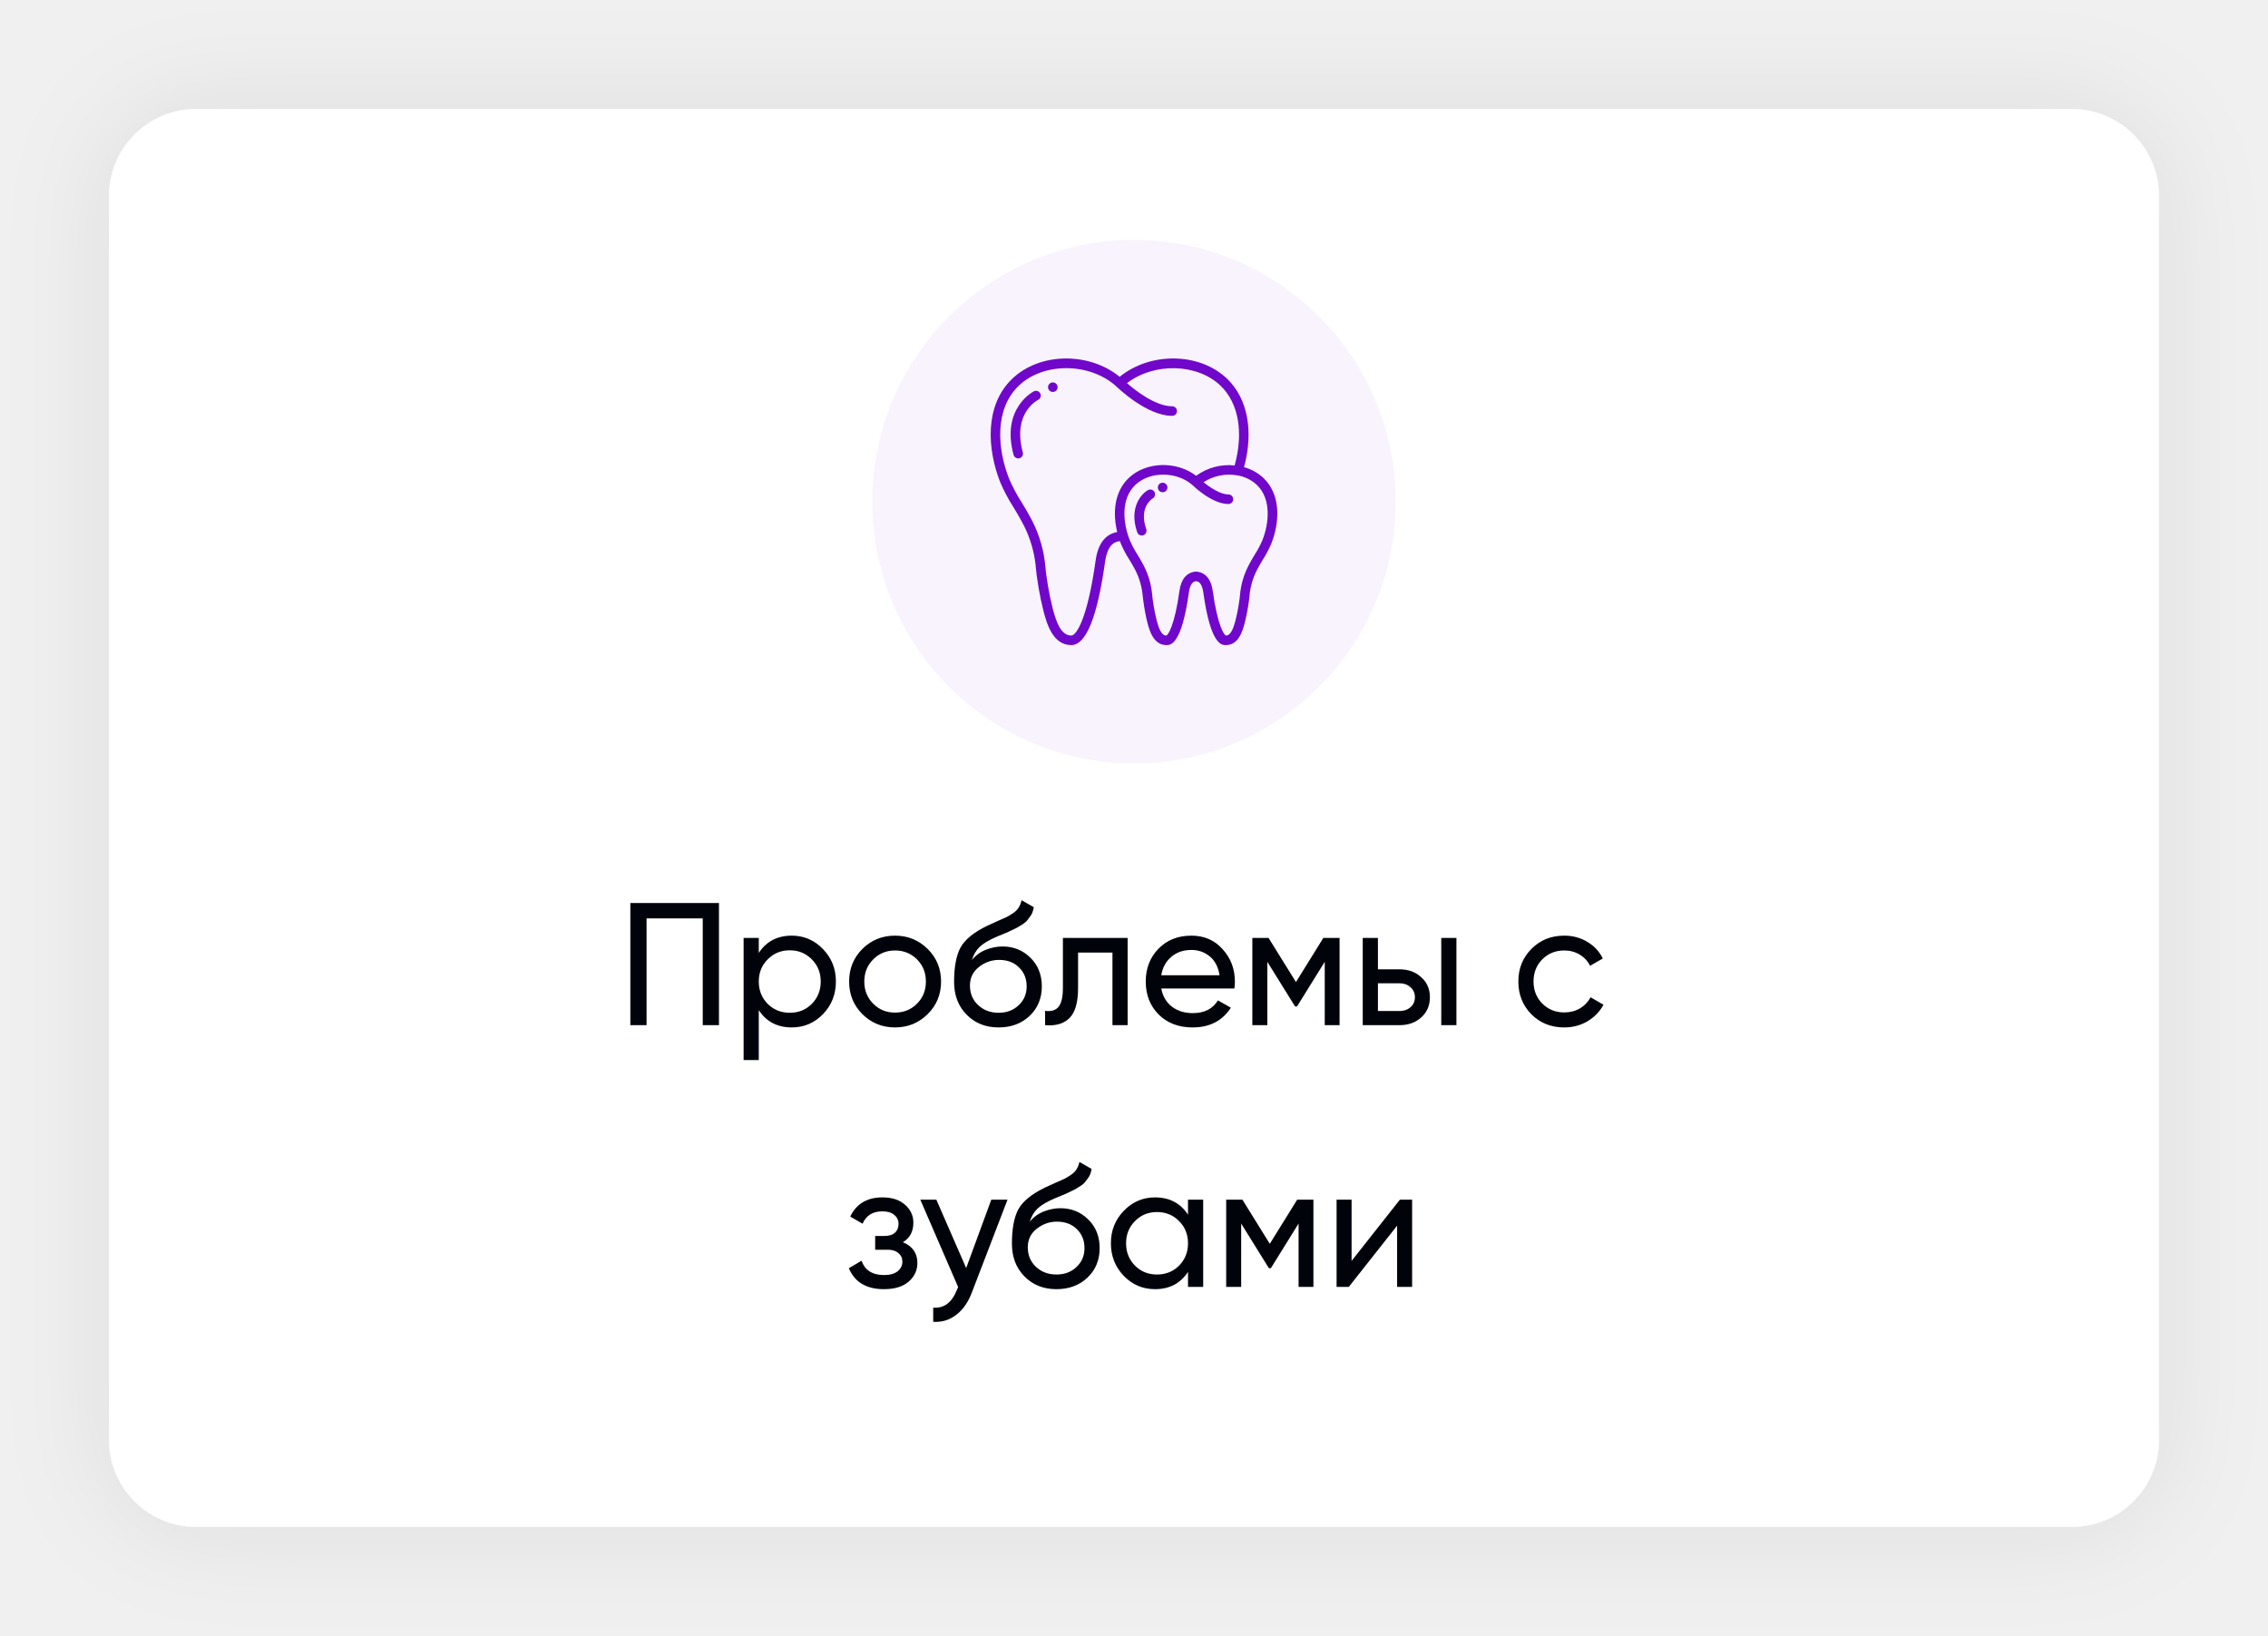
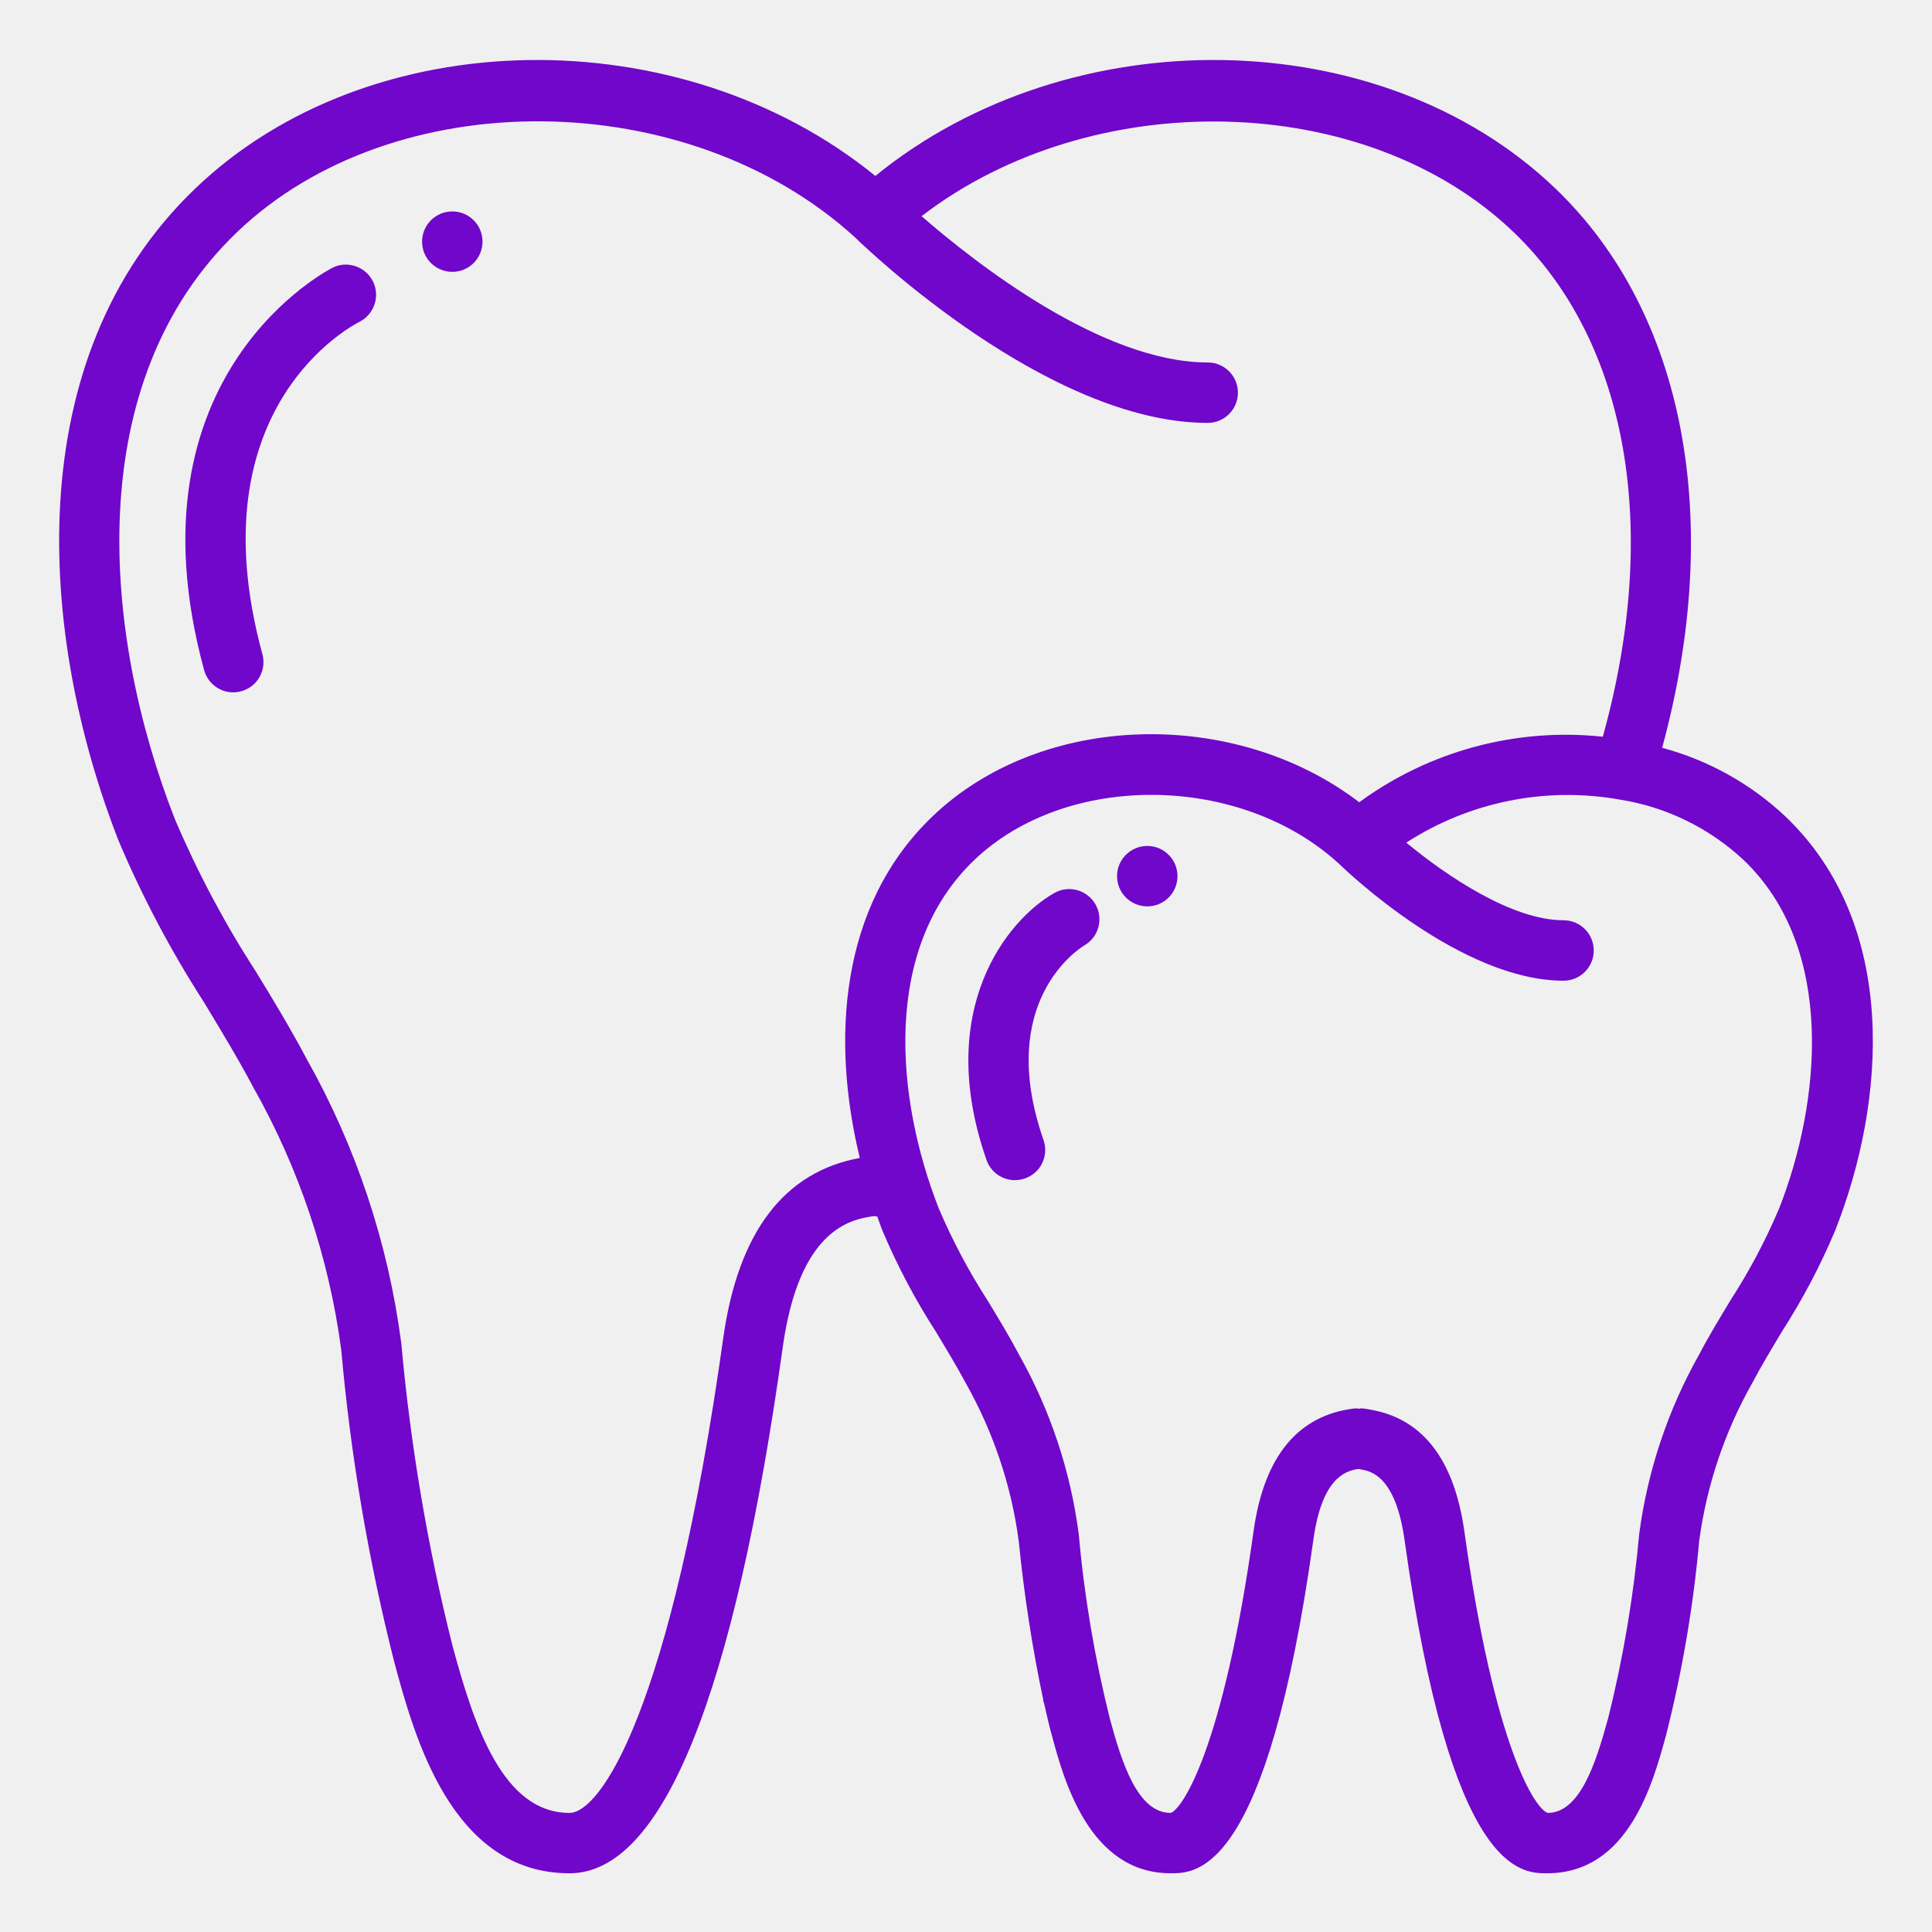
- <svg xmlns="http://www.w3.org/2000/svg" width="208" height="150" viewBox="0 0 208 150" fill="none">
-   <g filter="url(#filter0_d_80_292)">
-     <rect x="10" y="10" width="188" height="130" rx="8" fill="white" />
-     <rect x="80" y="22" width="48" height="48" rx="24" fill="#7007CA" fill-opacity="0.05" />
-     <path d="M92.954 46.522C93.197 46.924 93.449 47.339 93.672 47.76C94.336 48.935 94.768 50.227 94.946 51.566C95.081 53.089 95.337 54.598 95.712 56.08C96.001 57.153 96.539 59.15 98.254 59.15C99.6 59.15 100.64 56.58 101.346 51.512C101.584 49.834 102.31 49.669 102.674 49.624C102.689 49.624 102.701 49.63 102.715 49.632C102.739 49.7 102.763 49.769 102.789 49.835C103.004 50.344 103.263 50.834 103.562 51.298C103.711 51.545 103.862 51.793 104 52.051C104.397 52.756 104.657 53.53 104.764 54.332C104.841 55.105 104.959 55.873 105.119 56.632C105.121 56.642 105.119 56.653 105.123 56.663C105.127 56.673 105.13 56.681 105.133 56.691C105.167 56.839 105.199 56.987 105.24 57.135C105.415 57.788 105.782 59.149 106.967 59.149C107.348 59.149 108.361 59.149 109.036 54.304C109.16 53.428 109.49 53.317 109.687 53.289L109.741 53.298C109.872 53.325 110.223 53.397 110.354 54.306C111.028 59.15 112.04 59.15 112.421 59.15C113.604 59.15 113.957 57.84 114.148 57.139C114.381 56.217 114.541 55.279 114.626 54.332C114.734 53.529 114.994 52.754 115.392 52.049C115.53 51.788 115.681 51.539 115.83 51.29C116.127 50.827 116.384 50.34 116.597 49.833C117.332 47.968 117.528 45.412 115.876 43.833C115.372 43.359 114.758 43.017 114.089 42.838C114.986 39.542 114.423 36.536 112.543 34.733C110.013 32.305 105.504 32.255 102.686 34.55C99.868 32.255 95.359 32.305 92.828 34.734C90.249 37.206 90.564 41.239 91.72 44.188C92.064 45 92.477 45.781 92.954 46.522ZM115.784 49.515C115.589 49.976 115.354 50.419 115.083 50.839C114.924 51.102 114.764 51.365 114.62 51.64C114.17 52.442 113.876 53.324 113.756 54.236C113.676 55.137 113.525 56.03 113.304 56.907C113.124 57.568 112.893 58.274 112.43 58.274C112.255 58.22 111.662 57.352 111.221 54.182C111.076 53.174 110.637 52.587 109.915 52.44C109.858 52.427 109.8 52.418 109.742 52.411C109.726 52.412 109.71 52.413 109.694 52.416C109.677 52.413 109.66 52.411 109.643 52.411C108.818 52.503 108.322 53.098 108.169 54.182C107.727 57.354 107.132 58.221 106.967 58.274C106.493 58.274 106.263 57.569 106.084 56.905C105.865 56.027 105.714 55.134 105.634 54.233C105.515 53.321 105.222 52.439 104.771 51.637C104.627 51.365 104.469 51.104 104.31 50.843C104.038 50.421 103.803 49.977 103.606 49.515C102.978 47.913 102.782 45.745 104.119 44.466C105.455 43.186 107.969 43.208 109.399 44.512C109.528 44.638 111.18 46.213 112.66 46.213C112.902 46.213 113.098 46.017 113.098 45.775C113.098 45.533 112.902 45.337 112.66 45.337C111.909 45.337 110.957 44.688 110.38 44.212C111.296 43.62 112.401 43.397 113.474 43.588C114.148 43.694 114.775 44.001 115.273 44.467C116.612 45.749 116.386 47.986 115.784 49.515ZM93.434 35.366C95.699 33.193 99.966 33.228 102.389 35.438C102.56 35.605 105.19 38.129 107.503 38.129C107.745 38.129 107.941 37.933 107.941 37.691C107.941 37.45 107.745 37.253 107.503 37.253C105.966 37.253 104.121 35.799 103.356 35.133C105.824 33.234 109.786 33.3 111.939 35.367C113.596 36.955 114.066 39.669 113.229 42.677C111.975 42.544 110.716 42.882 109.699 43.627C107.896 42.248 105.097 42.313 103.512 43.834C102.157 45.132 102.049 47.09 102.461 48.782C101.368 48.982 100.699 49.852 100.482 51.39C99.72 56.835 98.692 58.274 98.254 58.274C97.291 58.274 96.874 57.024 96.557 55.848C96.196 54.41 95.949 52.946 95.817 51.469C95.627 50.02 95.162 48.621 94.445 47.347C94.21 46.906 93.953 46.48 93.701 46.069C93.249 45.37 92.859 44.634 92.533 43.868C91.483 41.183 91.166 37.539 93.434 35.366Z" fill="#7007CA" />
-     <path d="M93.38 42.034C93.517 42.034 93.645 41.971 93.728 41.862C93.811 41.753 93.839 41.612 93.803 41.48C92.825 37.896 95.11 36.714 95.214 36.661C95.424 36.553 95.51 36.296 95.407 36.082C95.303 35.869 95.049 35.776 94.833 35.873C94.803 35.888 91.782 37.395 92.957 41.711C93.01 41.902 93.183 42.034 93.38 42.034Z" fill="#7007CA" />
-     <path d="M96.993 35.502C96.993 35.743 96.797 35.94 96.555 35.94C96.314 35.94 96.117 35.743 96.117 35.502C96.117 35.26 96.314 35.064 96.555 35.064C96.797 35.064 96.993 35.26 96.993 35.502Z" fill="#7007CA" />
-     <path d="M105.278 44.943C104.606 45.324 103.536 46.622 104.296 48.808C104.347 48.957 104.473 49.066 104.627 49.096C104.781 49.125 104.939 49.07 105.042 48.952C105.144 48.833 105.175 48.669 105.123 48.521C104.423 46.506 105.653 45.739 105.714 45.703C105.923 45.583 105.996 45.316 105.876 45.106C105.756 44.896 105.488 44.823 105.278 44.943Z" fill="#7007CA" />
-     <path d="M107.065 44.698C107.065 44.94 106.869 45.136 106.627 45.136C106.386 45.136 106.189 44.94 106.189 44.698C106.189 44.456 106.386 44.26 106.627 44.26C106.869 44.26 107.065 44.456 107.065 44.698Z" fill="#7007CA" />
-     <path d="M65.937 82.8V94H64.449V84.208H59.297V94H57.809V82.8H65.937ZM72.613 85.792C73.733 85.792 74.687 86.203 75.477 87.024C76.266 87.835 76.661 88.827 76.661 90C76.661 91.173 76.266 92.171 75.477 92.992C74.687 93.803 73.733 94.208 72.613 94.208C71.29 94.208 70.282 93.68 69.589 92.624V97.2H68.197V86H69.589V87.376C70.282 86.32 71.29 85.792 72.613 85.792ZM72.437 92.864C73.237 92.864 73.909 92.592 74.453 92.048C74.997 91.493 75.269 90.811 75.269 90C75.269 89.189 74.997 88.512 74.453 87.968C73.909 87.413 73.237 87.136 72.437 87.136C71.626 87.136 70.949 87.413 70.405 87.968C69.861 88.512 69.589 89.189 69.589 90C69.589 90.811 69.861 91.493 70.405 92.048C70.949 92.592 71.626 92.864 72.437 92.864ZM85.074 92.992C84.252 93.803 83.255 94.208 82.082 94.208C80.908 94.208 79.911 93.803 79.09 92.992C78.279 92.181 77.874 91.184 77.874 90C77.874 88.816 78.279 87.819 79.09 87.008C79.911 86.197 80.908 85.792 82.082 85.792C83.255 85.792 84.252 86.197 85.074 87.008C85.895 87.819 86.306 88.816 86.306 90C86.306 91.184 85.895 92.181 85.074 92.992ZM82.082 92.848C82.882 92.848 83.554 92.576 84.098 92.032C84.642 91.488 84.914 90.811 84.914 90C84.914 89.189 84.642 88.512 84.098 87.968C83.554 87.424 82.882 87.152 82.082 87.152C81.292 87.152 80.626 87.424 80.082 87.968C79.538 88.512 79.266 89.189 79.266 90C79.266 90.811 79.538 91.488 80.082 92.032C80.626 92.576 81.292 92.848 82.082 92.848ZM91.579 94.208C90.395 94.208 89.419 93.819 88.651 93.04C87.883 92.261 87.499 91.259 87.499 90.032C87.499 88.667 87.696 87.616 88.091 86.88C88.496 86.144 89.317 85.477 90.555 84.88C90.779 84.773 91.083 84.635 91.467 84.464C91.861 84.293 92.149 84.165 92.331 84.08C92.512 83.984 92.715 83.861 92.939 83.712C93.163 83.552 93.328 83.381 93.435 83.2C93.552 83.008 93.637 82.789 93.691 82.544L94.811 83.184C94.779 83.355 94.736 83.515 94.683 83.664C94.629 83.803 94.549 83.941 94.443 84.08C94.347 84.208 94.261 84.32 94.187 84.416C94.112 84.512 93.984 84.619 93.803 84.736C93.632 84.843 93.504 84.923 93.419 84.976C93.344 85.029 93.189 85.109 92.955 85.216C92.731 85.323 92.576 85.397 92.491 85.44C92.416 85.472 92.24 85.547 91.963 85.664C91.685 85.771 91.515 85.84 91.451 85.872C90.725 86.181 90.192 86.496 89.851 86.816C89.52 87.136 89.28 87.541 89.131 88.032C89.472 87.605 89.899 87.291 90.411 87.088C90.923 86.885 91.435 86.784 91.947 86.784C92.949 86.784 93.797 87.125 94.491 87.808C95.195 88.491 95.547 89.371 95.547 90.448C95.547 91.536 95.173 92.437 94.427 93.152C93.68 93.856 92.731 94.208 91.579 94.208ZM89.707 92.16C90.208 92.629 90.832 92.864 91.579 92.864C92.325 92.864 92.939 92.635 93.419 92.176C93.909 91.717 94.155 91.141 94.155 90.448C94.155 89.733 93.92 89.152 93.451 88.704C92.992 88.245 92.384 88.016 91.627 88.016C90.944 88.016 90.325 88.235 89.771 88.672C89.227 89.099 88.955 89.664 88.955 90.368C88.955 91.093 89.205 91.691 89.707 92.16ZM103.416 86V94H102.024V87.344H98.871V90.608C98.871 91.92 98.605 92.837 98.072 93.36C97.549 93.872 96.808 94.085 95.847 94V92.688C96.391 92.763 96.797 92.645 97.064 92.336C97.341 92.016 97.48 91.429 97.48 90.576V86H103.416ZM106.501 90.64C106.639 91.355 106.965 91.909 107.477 92.304C107.999 92.699 108.639 92.896 109.397 92.896C110.453 92.896 111.221 92.507 111.701 91.728L112.885 92.4C112.106 93.605 110.933 94.208 109.365 94.208C108.095 94.208 107.061 93.813 106.261 93.024C105.471 92.224 105.077 91.216 105.077 90C105.077 88.795 105.466 87.792 106.245 86.992C107.023 86.192 108.031 85.792 109.269 85.792C110.442 85.792 111.397 86.208 112.133 87.04C112.879 87.861 113.253 88.853 113.253 90.016C113.253 90.219 113.237 90.427 113.205 90.64H106.501ZM109.269 87.104C108.522 87.104 107.903 87.317 107.413 87.744C106.922 88.16 106.618 88.72 106.501 89.424H111.845C111.727 88.667 111.429 88.091 110.949 87.696C110.469 87.301 109.909 87.104 109.269 87.104ZM122.853 86V94H121.493V88.192L118.949 92.288H118.773L116.229 88.192V94H114.853V86H116.341L118.853 90.048L121.365 86H122.853ZM128.354 88.88C129.154 88.88 129.815 89.12 130.338 89.6C130.871 90.069 131.138 90.683 131.138 91.44C131.138 92.197 130.871 92.816 130.338 93.296C129.815 93.765 129.154 94 128.354 94H124.978V86H126.37V88.88H128.354ZM132.178 86H133.57V94H132.178V86ZM128.354 92.704C128.749 92.704 129.079 92.592 129.346 92.368C129.623 92.133 129.762 91.824 129.762 91.44C129.762 91.056 129.623 90.747 129.346 90.512C129.079 90.277 128.749 90.16 128.354 90.16H126.37V92.704H128.354ZM143.457 94.208C142.251 94.208 141.249 93.808 140.449 93.008C139.649 92.197 139.249 91.195 139.249 90C139.249 88.805 139.649 87.808 140.449 87.008C141.249 86.197 142.251 85.792 143.457 85.792C144.246 85.792 144.955 85.984 145.585 86.368C146.214 86.741 146.683 87.248 146.993 87.888L145.825 88.56C145.622 88.133 145.307 87.792 144.881 87.536C144.465 87.28 143.99 87.152 143.457 87.152C142.657 87.152 141.985 87.424 141.441 87.968C140.907 88.512 140.641 89.189 140.641 90C140.641 90.8 140.907 91.472 141.441 92.016C141.985 92.56 142.657 92.832 143.457 92.832C143.99 92.832 144.47 92.709 144.897 92.464C145.323 92.208 145.649 91.867 145.873 91.44L147.057 92.128C146.715 92.757 146.225 93.264 145.585 93.648C144.945 94.021 144.235 94.208 143.457 94.208ZM82.806 113.904C83.691 114.267 84.134 114.901 84.134 115.808C84.134 116.48 83.867 117.051 83.334 117.52C82.8 117.979 82.043 118.208 81.062 118.208C79.462 118.208 78.39 117.568 77.846 116.288L79.014 115.6C79.323 116.475 80.011 116.912 81.078 116.912C81.611 116.912 82.022 116.8 82.31 116.576C82.608 116.341 82.758 116.043 82.758 115.68C82.758 115.36 82.635 115.099 82.39 114.896C82.155 114.693 81.835 114.592 81.43 114.592H80.262V113.328H81.126C81.531 113.328 81.846 113.232 82.07 113.04C82.294 112.837 82.406 112.565 82.406 112.224C82.406 111.883 82.272 111.605 82.006 111.392C81.75 111.179 81.392 111.072 80.934 111.072C80.038 111.072 79.43 111.451 79.11 112.208L77.974 111.552C78.539 110.379 79.526 109.792 80.934 109.792C81.808 109.792 82.496 110.016 82.998 110.464C83.51 110.912 83.766 111.461 83.766 112.112C83.766 112.923 83.446 113.52 82.806 113.904ZM90.913 110H92.401L89.137 118.496C88.796 119.403 88.316 120.091 87.697 120.56C87.079 121.04 86.375 121.253 85.585 121.2V119.904C86.567 119.979 87.287 119.445 87.745 118.304L87.873 118.016L84.401 110H85.873L88.609 116.272L90.913 110ZM96.883 118.208C95.699 118.208 94.723 117.819 93.955 117.04C93.187 116.261 92.803 115.259 92.803 114.032C92.803 112.667 93.001 111.616 93.395 110.88C93.801 110.144 94.622 109.477 95.859 108.88C96.083 108.773 96.387 108.635 96.771 108.464C97.166 108.293 97.454 108.165 97.635 108.08C97.817 107.984 98.019 107.861 98.243 107.712C98.467 107.552 98.633 107.381 98.739 107.2C98.857 107.008 98.942 106.789 98.995 106.544L100.115 107.184C100.083 107.355 100.041 107.515 99.987 107.664C99.934 107.803 99.854 107.941 99.747 108.08C99.651 108.208 99.566 108.32 99.491 108.416C99.417 108.512 99.289 108.619 99.107 108.736C98.937 108.843 98.809 108.923 98.723 108.976C98.649 109.029 98.494 109.109 98.259 109.216C98.035 109.323 97.881 109.397 97.795 109.44C97.721 109.472 97.545 109.547 97.267 109.664C96.99 109.771 96.819 109.84 96.755 109.872C96.03 110.181 95.497 110.496 95.155 110.816C94.825 111.136 94.585 111.541 94.435 112.032C94.777 111.605 95.203 111.291 95.715 111.088C96.227 110.885 96.739 110.784 97.251 110.784C98.254 110.784 99.102 111.125 99.795 111.808C100.499 112.491 100.851 113.371 100.851 114.448C100.851 115.536 100.478 116.437 99.731 117.152C98.985 117.856 98.035 118.208 96.883 118.208ZM95.011 116.16C95.513 116.629 96.137 116.864 96.883 116.864C97.63 116.864 98.243 116.635 98.723 116.176C99.214 115.717 99.459 115.141 99.459 114.448C99.459 113.733 99.225 113.152 98.755 112.704C98.297 112.245 97.689 112.016 96.931 112.016C96.249 112.016 95.63 112.235 95.075 112.672C94.531 113.099 94.259 113.664 94.259 114.368C94.259 115.093 94.51 115.691 95.011 116.16ZM108.953 110H110.345V118H108.953V116.624C108.26 117.68 107.252 118.208 105.929 118.208C104.809 118.208 103.855 117.803 103.065 116.992C102.276 116.171 101.881 115.173 101.881 114C101.881 112.827 102.276 111.835 103.065 111.024C103.855 110.203 104.809 109.792 105.929 109.792C107.252 109.792 108.26 110.32 108.953 111.376V110ZM106.105 116.864C106.916 116.864 107.593 116.592 108.137 116.048C108.681 115.493 108.953 114.811 108.953 114C108.953 113.189 108.681 112.512 108.137 111.968C107.593 111.413 106.916 111.136 106.105 111.136C105.305 111.136 104.633 111.413 104.089 111.968C103.545 112.512 103.273 113.189 103.273 114C103.273 114.811 103.545 115.493 104.089 116.048C104.633 116.592 105.305 116.864 106.105 116.864ZM120.454 110V118H119.094V112.192L116.55 116.288H116.374L113.83 112.192V118H112.454V110H113.942L116.454 114.048L118.966 110H120.454ZM128.387 110H129.507V118H128.131V112.384L123.699 118H122.579V110H123.955V115.616L128.387 110Z" fill="#00040A" />
+ <svg xmlns="http://www.w3.org/2000/svg" width="28" height="28" viewBox="0 0 28 28" fill="none">
+   <g id="Group 1">
+     <path id="Vector" d="M2.954 14.522C3.197 14.924 3.449 15.339 3.672 15.76C4.336 16.936 4.768 18.227 4.946 19.566C5.081 21.089 5.337 22.598 5.712 24.08C6.001 25.153 6.539 27.149 8.254 27.149C9.6 27.149 10.64 24.58 11.346 19.512C11.584 17.834 12.309 17.669 12.674 17.624C12.689 17.624 12.701 17.63 12.715 17.632C12.739 17.7 12.763 17.769 12.789 17.835C13.004 18.344 13.263 18.834 13.562 19.298C13.711 19.545 13.861 19.793 14 20.051C14.397 20.756 14.657 21.53 14.764 22.332C14.841 23.105 14.959 23.873 15.119 24.632C15.121 24.642 15.119 24.653 15.123 24.663C15.127 24.673 15.13 24.681 15.133 24.691C15.167 24.839 15.199 24.987 15.24 25.135C15.415 25.788 15.782 27.149 16.967 27.149C17.348 27.149 18.361 27.149 19.036 22.304C19.16 21.428 19.49 21.317 19.687 21.289L19.741 21.299C19.872 21.326 20.223 21.397 20.354 22.306C21.028 27.149 22.04 27.149 22.421 27.149C23.604 27.149 23.957 25.84 24.148 25.139C24.381 24.217 24.541 23.279 24.626 22.332C24.734 21.529 24.994 20.754 25.392 20.049C25.53 19.788 25.681 19.539 25.83 19.29C26.127 18.827 26.384 18.34 26.597 17.833C27.332 15.967 27.528 13.412 25.876 11.833C25.372 11.359 24.758 11.017 24.089 10.838C24.986 7.542 24.423 4.536 22.543 2.733C20.013 0.305 15.504 0.255 12.686 2.55C9.868 0.255 5.359 0.305 2.828 2.734C0.249 5.206 0.564 9.238 1.72 12.188C2.064 13 2.477 13.781 2.954 14.522ZM25.784 17.515C25.589 17.976 25.354 18.419 25.083 18.839C24.924 19.102 24.764 19.365 24.62 19.64C24.17 20.442 23.876 21.323 23.756 22.236C23.675 23.137 23.525 24.03 23.305 24.907C23.124 25.568 22.893 26.274 22.43 26.274C22.255 26.22 21.662 25.352 21.221 22.182C21.076 21.174 20.637 20.587 19.915 20.44C19.858 20.427 19.8 20.418 19.742 20.411C19.726 20.412 19.71 20.413 19.694 20.416C19.677 20.413 19.66 20.411 19.643 20.411C18.818 20.503 18.322 21.098 18.169 22.182C17.727 25.354 17.131 26.221 16.967 26.274C16.493 26.274 16.263 25.569 16.084 24.905C15.865 24.027 15.714 23.134 15.634 22.233C15.515 21.321 15.222 20.439 14.771 19.637C14.627 19.365 14.469 19.104 14.31 18.843C14.038 18.421 13.803 17.977 13.606 17.515C12.978 15.913 12.782 13.745 14.118 12.466C15.455 11.186 17.969 11.208 19.399 12.512C19.528 12.638 21.18 14.213 22.66 14.213C22.902 14.213 23.098 14.017 23.098 13.775C23.098 13.533 22.902 13.337 22.66 13.337C21.909 13.337 20.957 12.688 20.381 12.212C21.296 11.62 22.401 11.397 23.474 11.588C24.148 11.694 24.775 12.001 25.273 12.467C26.612 13.749 26.386 15.986 25.784 17.515ZM3.434 3.366C5.699 1.193 9.966 1.228 12.389 3.438C12.56 3.605 15.19 6.129 17.503 6.129C17.745 6.129 17.941 5.933 17.941 5.691C17.941 5.449 17.745 5.253 17.503 5.253C15.966 5.253 14.121 3.799 13.356 3.133C15.824 1.234 19.786 1.3 21.939 3.367C23.596 4.955 24.066 7.669 23.229 10.677C21.975 10.544 20.716 10.882 19.699 11.627C17.896 10.248 15.097 10.313 13.512 11.834C12.157 13.132 12.049 15.089 12.461 16.782C11.368 16.982 10.699 17.852 10.482 19.39C9.72 24.835 8.692 26.274 8.254 26.274C7.291 26.274 6.874 25.024 6.557 23.848C6.196 22.41 5.949 20.946 5.816 19.469C5.627 18.02 5.162 16.621 4.445 15.348C4.211 14.906 3.953 14.48 3.701 14.069C3.249 13.37 2.859 12.634 2.533 11.868C1.483 9.183 1.166 5.539 3.434 3.366Z" fill="#7007CA" />
+     <path id="Vector_2" d="M3.38 10.034C3.517 10.034 3.646 9.97 3.729 9.862C3.811 9.753 3.839 9.612 3.803 9.481C2.825 5.896 5.11 4.714 5.214 4.662C5.424 4.552 5.51 4.296 5.407 4.082C5.303 3.869 5.049 3.776 4.833 3.873C4.803 3.888 1.782 5.395 2.958 9.711C3.01 9.902 3.183 10.034 3.38 10.034Z" fill="#7007CA" />
+     <path id="Vector_3" d="M6.993 3.502C6.993 3.744 6.797 3.94 6.555 3.94C6.313 3.94 6.117 3.744 6.117 3.502C6.117 3.26 6.313 3.064 6.555 3.064C6.797 3.064 6.993 3.26 6.993 3.502Z" fill="#7007CA" />
+     <path id="Vector_4" d="M15.278 12.943C14.606 13.324 13.536 14.622 14.296 16.808C14.347 16.957 14.473 17.066 14.627 17.096C14.781 17.125 14.939 17.07 15.042 16.952C15.144 16.833 15.175 16.669 15.123 16.521C14.422 14.506 15.653 13.739 15.713 13.703C15.923 13.583 15.996 13.316 15.876 13.106C15.756 12.896 15.488 12.823 15.278 12.943Z" fill="#7007CA" />
+     <path id="Vector_5" d="M17.065 12.698C17.065 12.94 16.869 13.136 16.628 13.136C16.386 13.136 16.189 12.94 16.189 12.698C16.189 12.456 16.386 12.26 16.628 12.26C16.869 12.26 17.065 12.456 17.065 12.698Z" fill="#7007CA" />
  </g>
-   <defs>
-     <filter id="filter0_d_80_292" x="0" y="0" width="208" height="150" filterUnits="userSpaceOnUse" color-interpolation-filters="sRGB">
-       <feFlood flood-opacity="0" result="BackgroundImageFix" />
-       <feColorMatrix in="SourceAlpha" type="matrix" values="0 0 0 0 0 0 0 0 0 0 0 0 0 0 0 0 0 0 127 0" result="hardAlpha" />
-       <feOffset />
-       <feGaussianBlur stdDeviation="5" />
-       <feComposite in2="hardAlpha" operator="out" />
-       <feColorMatrix type="matrix" values="0 0 0 0 0 0 0 0 0 0 0 0 0 0 0 0 0 0 0.08 0" />
-       <feBlend mode="normal" in2="BackgroundImageFix" result="effect1_dropShadow_80_292" />
-       <feBlend mode="normal" in="SourceGraphic" in2="effect1_dropShadow_80_292" result="shape" />
-     </filter>
-   </defs>
</svg>
